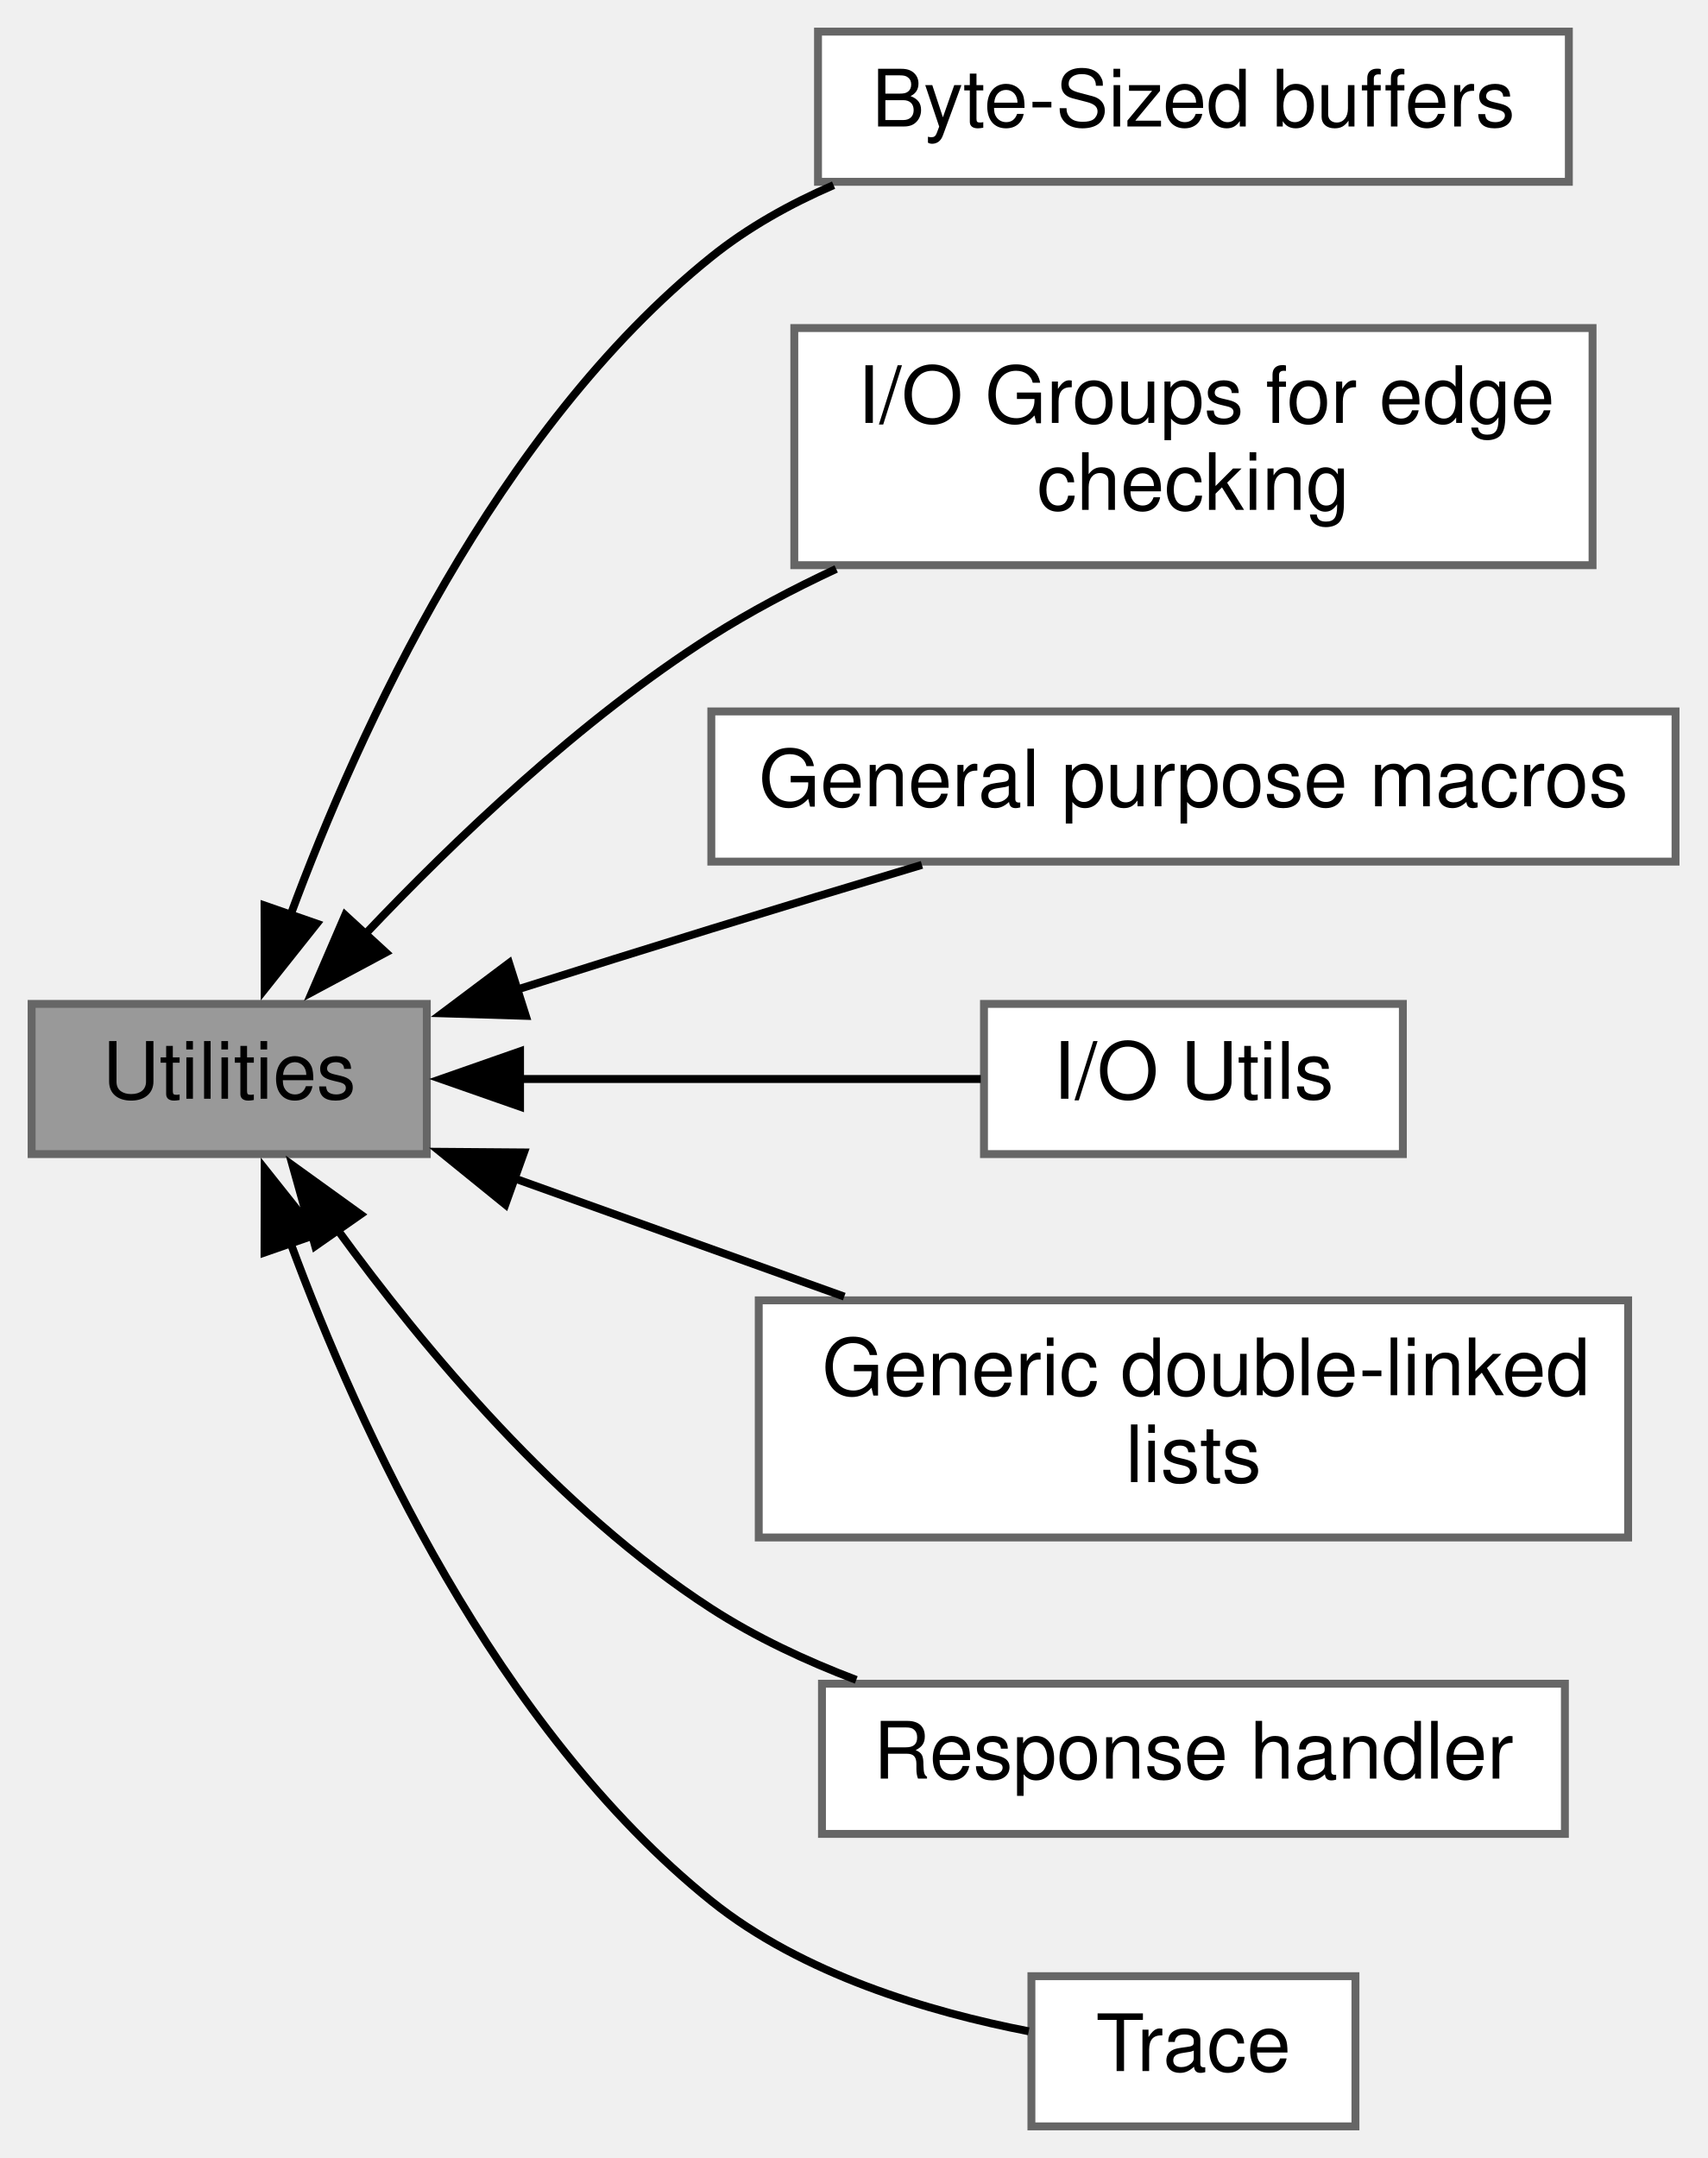
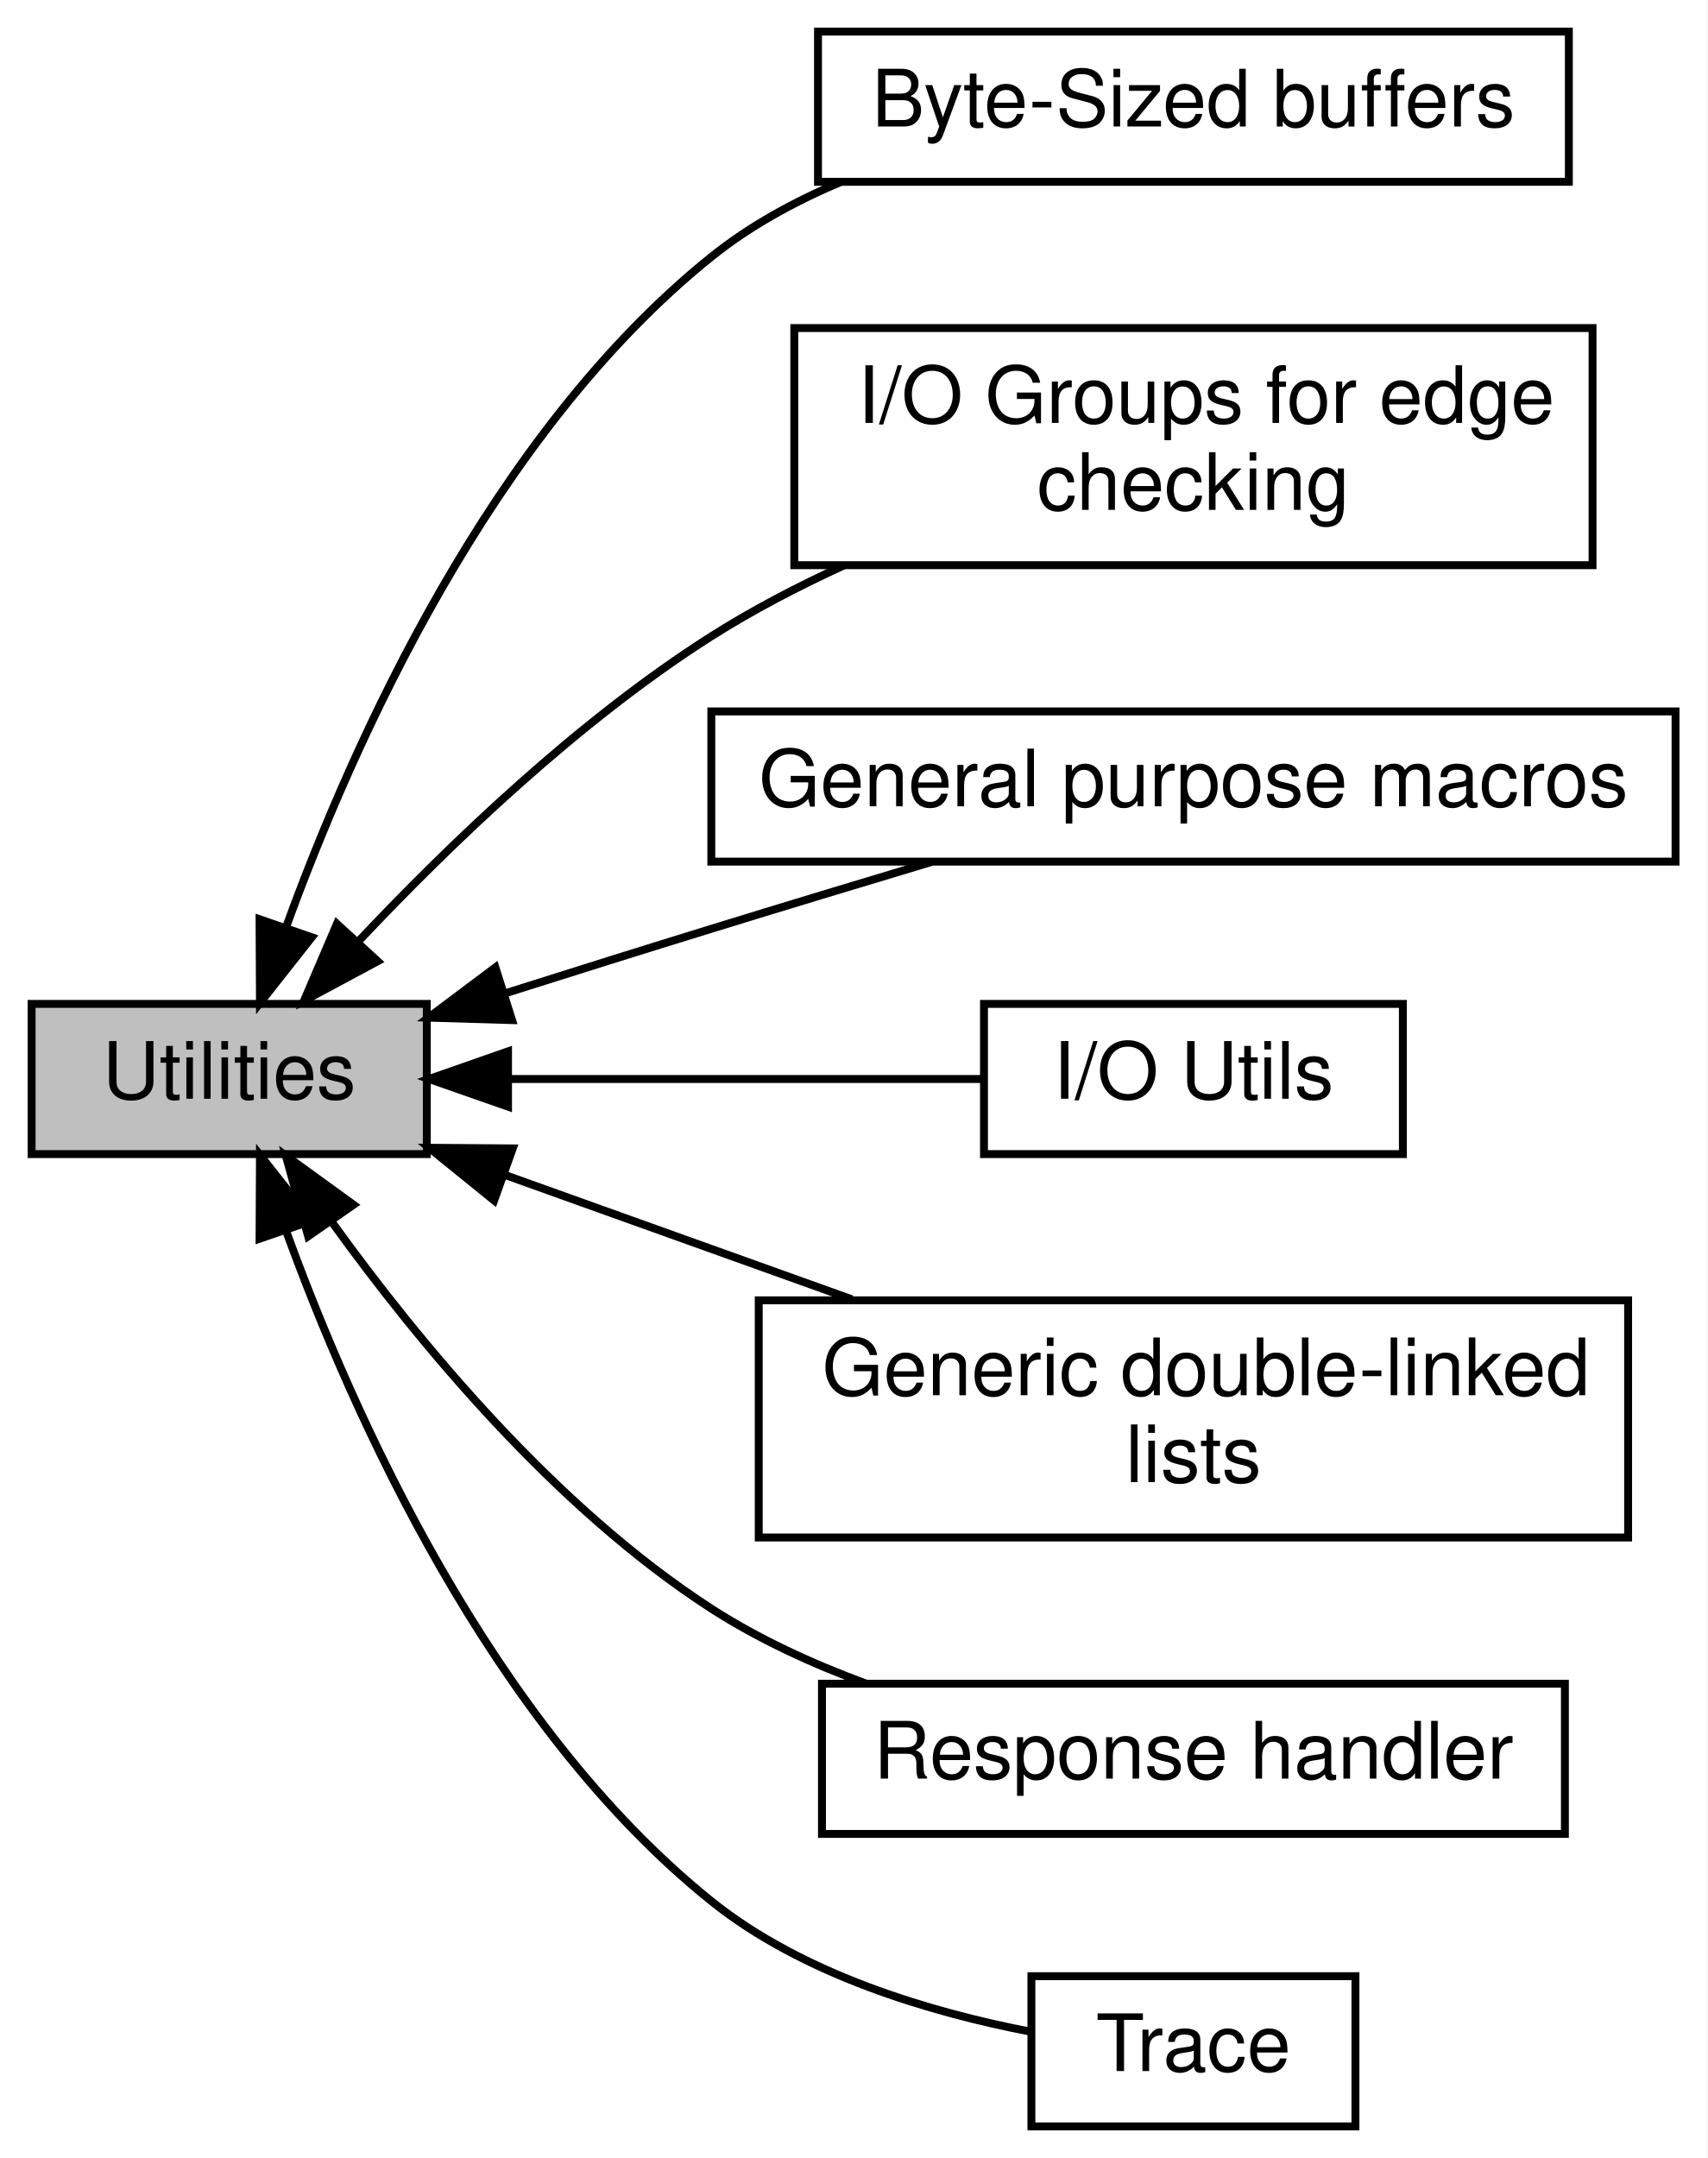
<svg xmlns="http://www.w3.org/2000/svg" xmlns:xlink="http://www.w3.org/1999/xlink" width="216pt" height="273pt" viewBox="0.00 0.00 216.00 273.00">
  <g id="graph0" class="graph" transform="scale(1 1) rotate(0) translate(4 269)">
+     <polygon fill="white" stroke="transparent" points="-4,4 -4,-269 212,-269 212,4 -4,4" />
    <g id="node1" class="node">
      <g id="a_node1">
        <a xlink:href="group__qbsbuffers.html" target="_top" xlink:title="An interrupt-safe byte-sized ring buffer interface.">
-           <polygon fill="white" stroke="#666666" points="194.5,-265 99.5,-265 99.5,-246 194.5,-246 194.5,-265" />
+           <polygon fill="white" stroke="black" points="194.5,-265 99.5,-265 99.5,-246 194.5,-246 194.5,-265" />
          <text text-anchor="middle" x="147" y="-253" font-family="Helvetica,sans-Serif" font-size="10.00">Byte-Sized buffers</text>
        </a>
      </g>
    </g>
    <g id="node2" class="node">
      <g id="a_node2">
        <a xlink:href="group__qedgecheck.html" target="_top" xlink:title="An interface to manage and simplify the value(with edge-checking) of incoming digital-signal groups.">
-           <polygon fill="white" stroke="#666666" points="197.5,-227.5 96.5,-227.5 96.5,-197.5 197.5,-197.5 197.5,-227.5" />
+           <polygon fill="white" stroke="black" points="197.5,-227.5 96.5,-227.5 96.5,-197.5 197.5,-197.5 197.5,-227.5" />
          <text text-anchor="start" x="104.5" y="-215.5" font-family="Helvetica,sans-Serif" font-size="10.00">I/O Groups for edge</text>
          <text text-anchor="middle" x="147" y="-204.5" font-family="Helvetica,sans-Serif" font-size="10.00"> checking</text>
        </a>
      </g>
    </g>
    <g id="node3" class="node">
      <g id="a_node3">
        <a xlink:href="group__qflm.html" target="_top" xlink:title="General purpose Function-like Macros.">
-           <polygon fill="white" stroke="#666666" points="208,-179 86,-179 86,-160 208,-160 208,-179" />
+           <polygon fill="white" stroke="black" points="208,-179 86,-179 86,-160 208,-160 208,-179" />
          <text text-anchor="middle" x="147" y="-167" font-family="Helvetica,sans-Serif" font-size="10.00">General purpose macros</text>
        </a>
      </g>
    </g>
    <g id="node4" class="node">
      <g id="a_node4">
        <a xlink:href="group__qioutils.html" target="_top" xlink:title="API for input/output utilities and safe string interfaces.">
-           <polygon fill="white" stroke="#666666" points="173.5,-142 120.5,-142 120.5,-123 173.5,-123 173.5,-142" />
+           <polygon fill="white" stroke="black" points="173.5,-142 120.5,-142 120.5,-123 173.5,-123 173.5,-142" />
          <text text-anchor="middle" x="147" y="-130" font-family="Helvetica,sans-Serif" font-size="10.00">I/O Utils</text>
        </a>
      </g>
    </g>
    <g id="node5" class="node">
      <g id="a_node5">
        <a xlink:href="group__qlists.html" target="_top" xlink:title="The provided list implementation uses a generic doubly-linked approach in which each node,...">
-           <polygon fill="white" stroke="#666666" points="202,-104.5 92,-104.5 92,-74.5 202,-74.5 202,-104.5" />
+           <polygon fill="white" stroke="black" points="202,-104.5 92,-104.5 92,-74.5 202,-74.5 202,-104.5" />
          <text text-anchor="start" x="100" y="-92.5" font-family="Helvetica,sans-Serif" font-size="10.00">Generic double-linked</text>
          <text text-anchor="middle" x="147" y="-81.5" font-family="Helvetica,sans-Serif" font-size="10.00"> lists</text>
        </a>
      </g>
    </g>
    <g id="node6" class="node">
      <g id="a_node6">
        <a xlink:href="group__qresponse.html" target="_top" xlink:title="API to simplify the handling of requested responses from terminal interfaces.">
-           <polygon fill="white" stroke="#666666" points="194,-56 100,-56 100,-37 194,-37 194,-56" />
+           <polygon fill="white" stroke="black" points="194,-56 100,-56 100,-37 194,-37 194,-56" />
          <text text-anchor="middle" x="147" y="-44" font-family="Helvetica,sans-Serif" font-size="10.00">Response handler</text>
        </a>
      </g>
    </g>
    <g id="node7" class="node">
      <g id="a_node7">
        <a xlink:href="group__qtrace.html" target="_top" xlink:title="API interfaces to print out trace and debug messages.">
-           <polygon fill="white" stroke="#666666" points="167.5,-19 126.5,-19 126.5,0 167.5,0 167.5,-19" />
+           <polygon fill="white" stroke="black" points="167.5,-19 126.5,-19 126.5,0 167.5,0 167.5,-19" />
          <text text-anchor="middle" x="147" y="-7" font-family="Helvetica,sans-Serif" font-size="10.00">Trace</text>
        </a>
      </g>
    </g>
    <g id="node8" class="node">
      <g id="a_node8">
        <a xlink:title=" ">
-           <polygon fill="#999999" stroke="#666666" points="50,-142 0,-142 0,-123 50,-123 50,-142" />
+           <polygon fill="#bfbfbf" stroke="black" points="50,-142 0,-142 0,-123 50,-123 50,-142" />
          <text text-anchor="middle" x="25" y="-130" font-family="Helvetica,sans-Serif" font-size="10.00">Utilities</text>
        </a>
      </g>
    </g>
    <g id="edge2" class="edge">
-       <path fill="none" stroke="black" d="M32.76,-153.24C41.45,-176.74 58.75,-214.59 86,-236.5 90.6,-240.2 95.93,-243.18 101.47,-245.58" />
-       <polygon fill="black" stroke="black" points="36.08,-152.15 29.49,-143.86 29.47,-154.45 36.08,-152.15" />
+       <path fill="none" stroke="black" d="M32.16,-151.61C40.64,-174.95 58.1,-214.08 86,-236.5 90.85,-240.4 96.52,-243.51 102.4,-245.98" />
+       <polygon fill="black" stroke="black" points="35.45,-150.43 28.89,-142.11 28.84,-152.71 35.45,-150.43" />
    </g>
    <g id="edge3" class="edge">
-       <path fill="none" stroke="black" d="M42.14,-150.75C53.48,-162.72 69.51,-178.03 86,-188.5 90.93,-191.63 96.32,-194.47 101.8,-197.03" />
-       <polygon fill="black" stroke="black" points="44.82,-148.5 35.48,-143.5 39.67,-153.23 44.82,-148.5" />
+       <path fill="none" stroke="black" d="M41.48,-150.05C52.85,-162.12 69.19,-177.83 86,-188.5 91.21,-191.81 96.95,-194.8 102.75,-197.46" />
+       <polygon fill="black" stroke="black" points="43.79,-147.4 34.46,-142.39 38.63,-152.13 43.79,-147.4" />
    </g>
    <g id="edge7" class="edge">
-       <path fill="none" stroke="black" d="M61.47,-143.83C69.52,-146.38 78.05,-149.05 86,-151.5 94.63,-154.16 103.97,-156.99 112.65,-159.59" />
-       <polygon fill="black" stroke="black" points="62.53,-140.49 51.94,-140.81 60.41,-147.17 62.53,-140.49" />
+       <path fill="none" stroke="black" d="M59.86,-143.32C68.38,-146.02 77.52,-148.89 86,-151.5 95.04,-154.29 104.87,-157.26 113.9,-159.97" />
+       <polygon fill="black" stroke="black" points="60.79,-139.95 50.2,-140.26 58.68,-146.62 60.79,-139.95" />
    </g>
    <g id="edge4" class="edge">
-       <path fill="none" stroke="black" d="M61.68,-132.5C80.44,-132.5 103.02,-132.5 120.09,-132.5" />
-       <polygon fill="black" stroke="black" points="61.8,-129 51.8,-132.5 61.8,-136 61.8,-129" />
+       <path fill="none" stroke="black" d="M60.35,-132.5C79.36,-132.5 102.62,-132.5 120.09,-132.5" />
+       <polygon fill="black" stroke="black" points="60.28,-129 50.28,-132.5 60.28,-136 60.28,-129" />
    </g>
    <g id="edge1" class="edge">
-       <path fill="none" stroke="black" d="M60.78,-120.04C73.91,-115.33 89.01,-109.92 102.82,-104.97" />
-       <polygon fill="black" stroke="black" points="59.94,-116.62 51.71,-123.29 62.3,-123.21 59.94,-116.62" />
+       <path fill="none" stroke="black" d="M59.78,-120.4C73.44,-115.5 89.36,-109.8 103.78,-104.63" />
+       <polygon fill="black" stroke="black" points="58.52,-117.13 50.28,-123.8 60.88,-123.72 58.52,-117.13" />
    </g>
    <g id="edge5" class="edge">
-       <path fill="none" stroke="black" d="M38.69,-113.45C49.6,-98.44 66.61,-78.03 86,-65.5 91.6,-61.88 97.94,-58.91 104.34,-56.48" />
-       <polygon fill="black" stroke="black" points="35.88,-111.36 33.02,-121.57 41.62,-115.37 35.88,-111.36" />
+       <path fill="none" stroke="black" d="M38.07,-114.3C48.94,-99.23 66.23,-78.27 86,-65.5 91.97,-61.65 98.77,-58.52 105.6,-56.01" />
+       <polygon fill="black" stroke="black" points="34.99,-112.6 32.16,-122.81 40.74,-116.59 34.99,-112.6" />
    </g>
    <g id="edge6" class="edge">
-       <path fill="none" stroke="black" d="M32.76,-111.76C41.45,-88.26 58.75,-50.41 86,-28.5 97.5,-19.26 113.55,-14.48 126.16,-12.03" />
-       <polygon fill="black" stroke="black" points="29.47,-110.55 29.49,-121.14 36.08,-112.85 29.47,-110.55" />
+       <path fill="none" stroke="black" d="M32.16,-113.39C40.64,-90.05 58.1,-50.92 86,-28.5 97.58,-19.19 113.79,-14.41 126.44,-11.97" />
+       <polygon fill="black" stroke="black" points="28.84,-112.29 28.89,-122.89 35.45,-114.57 28.84,-112.29" />
    </g>
  </g>
</svg>
